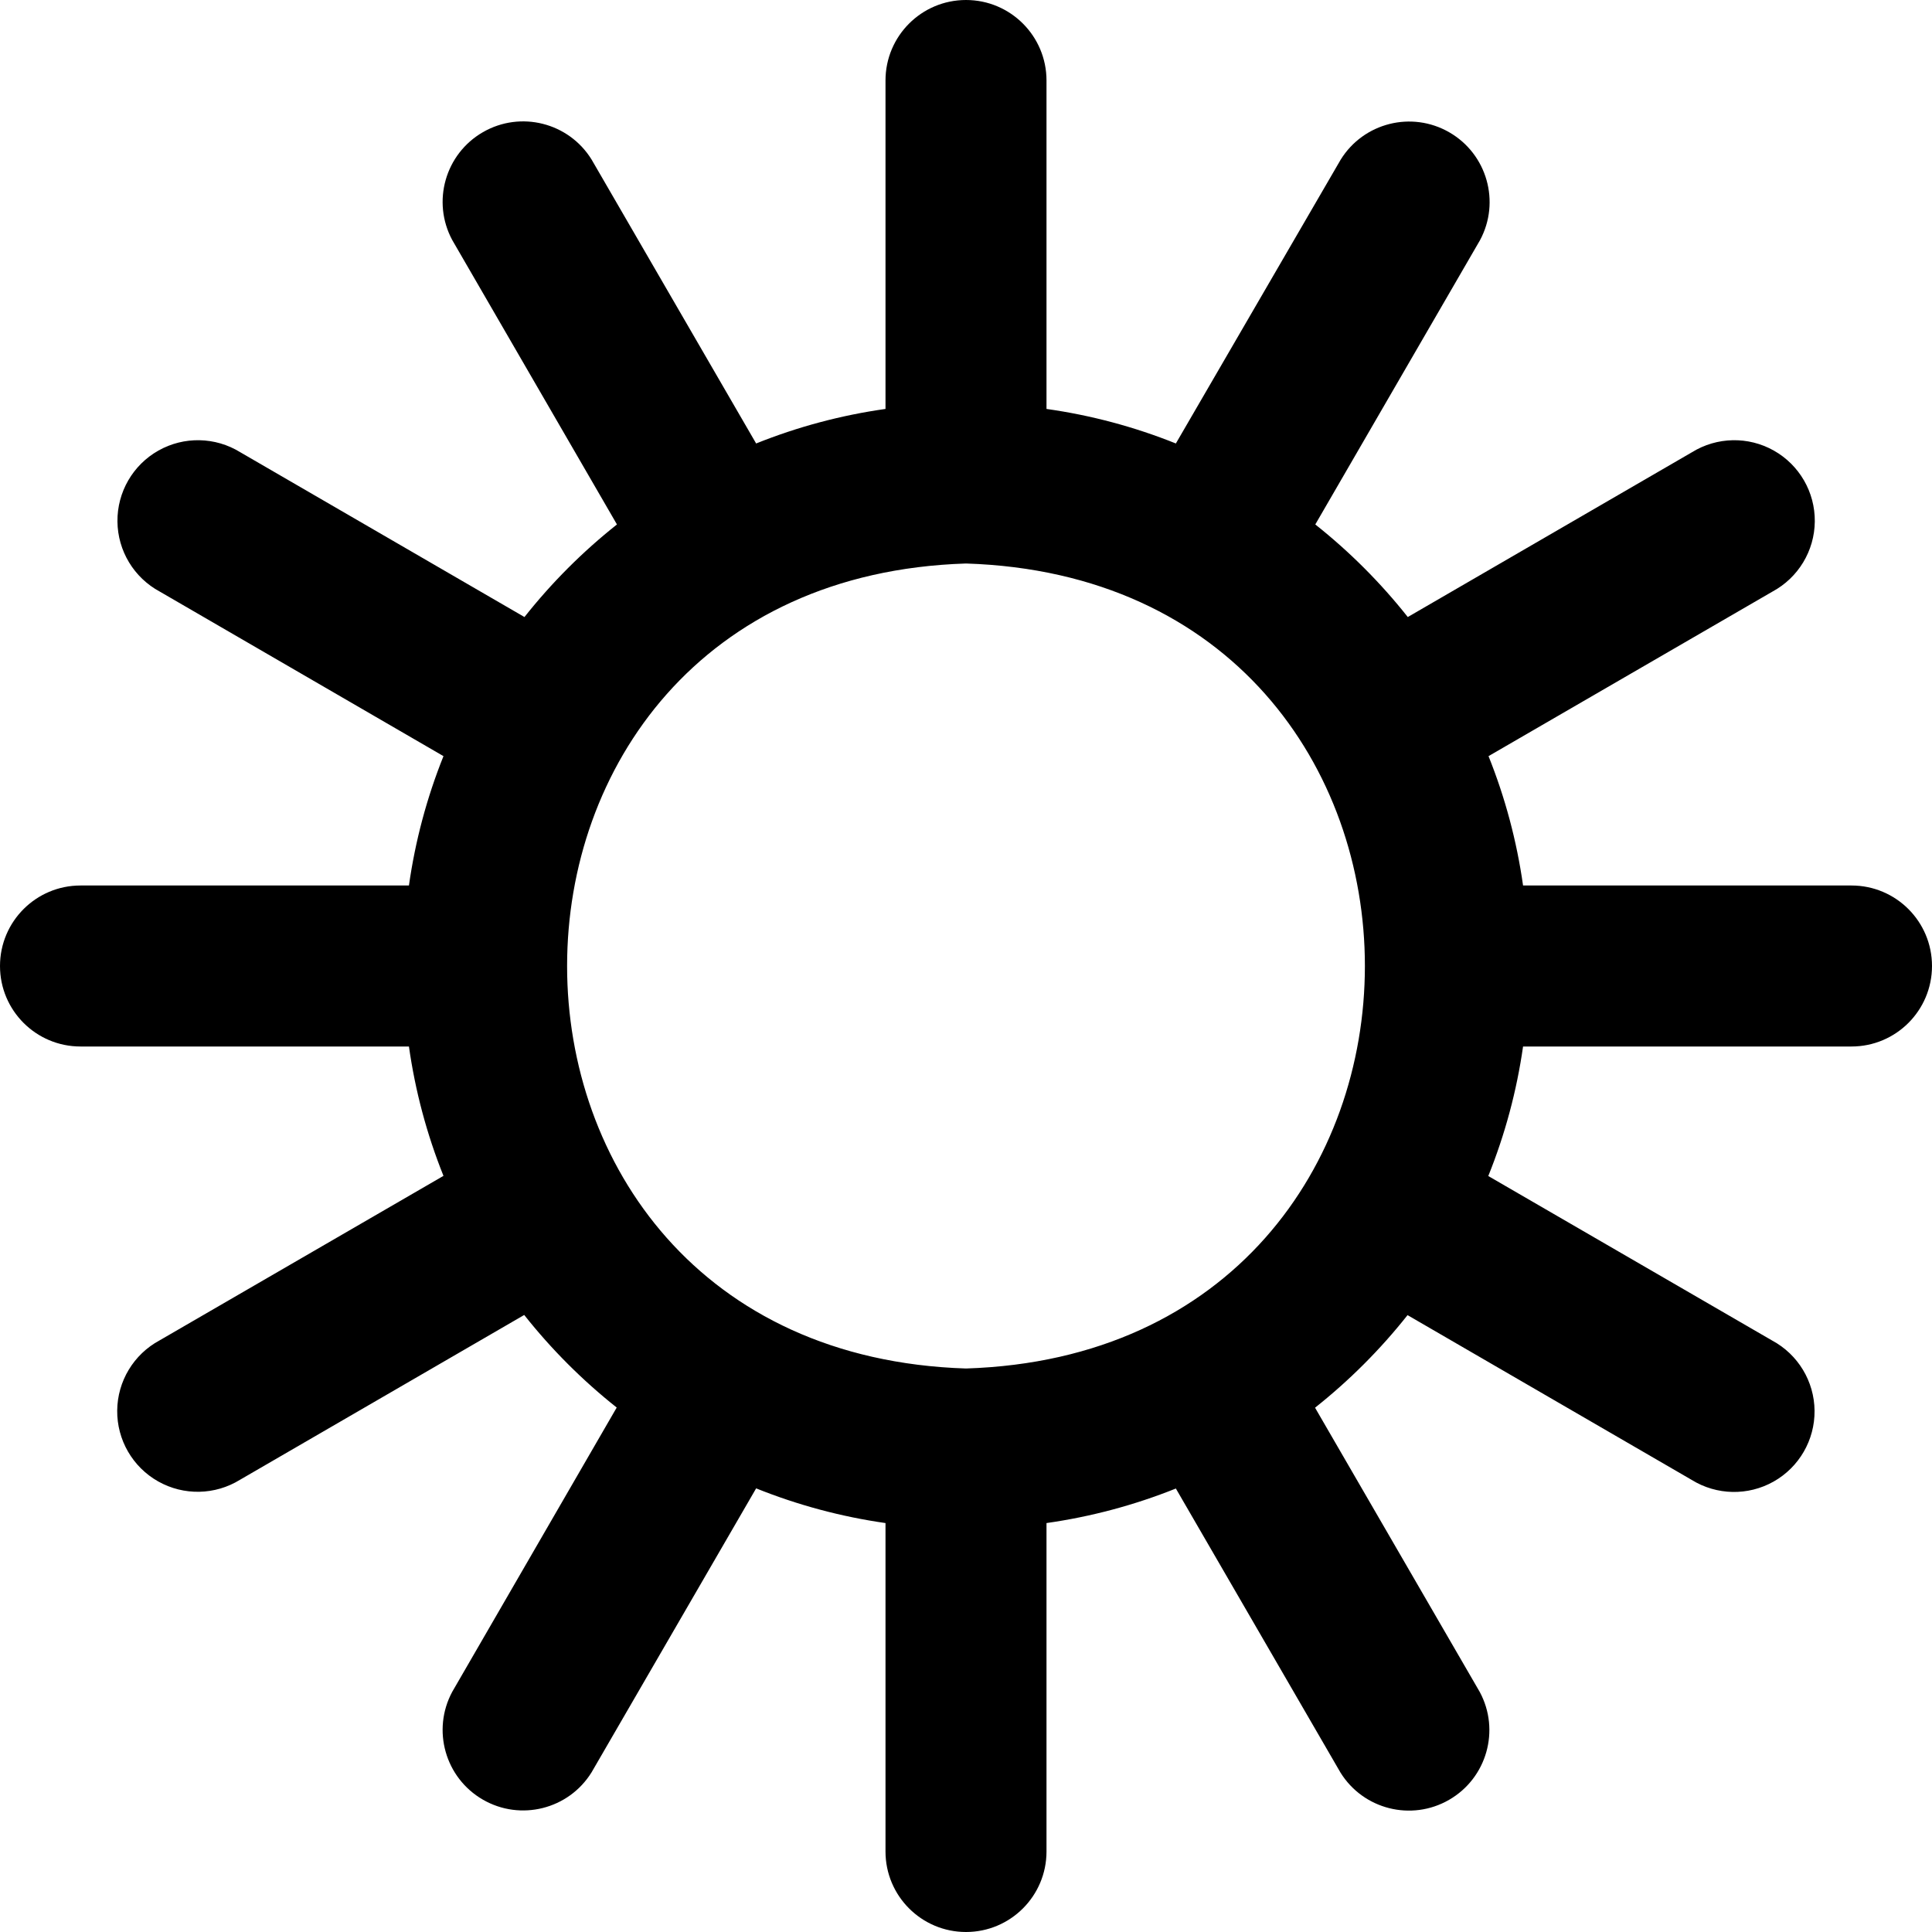
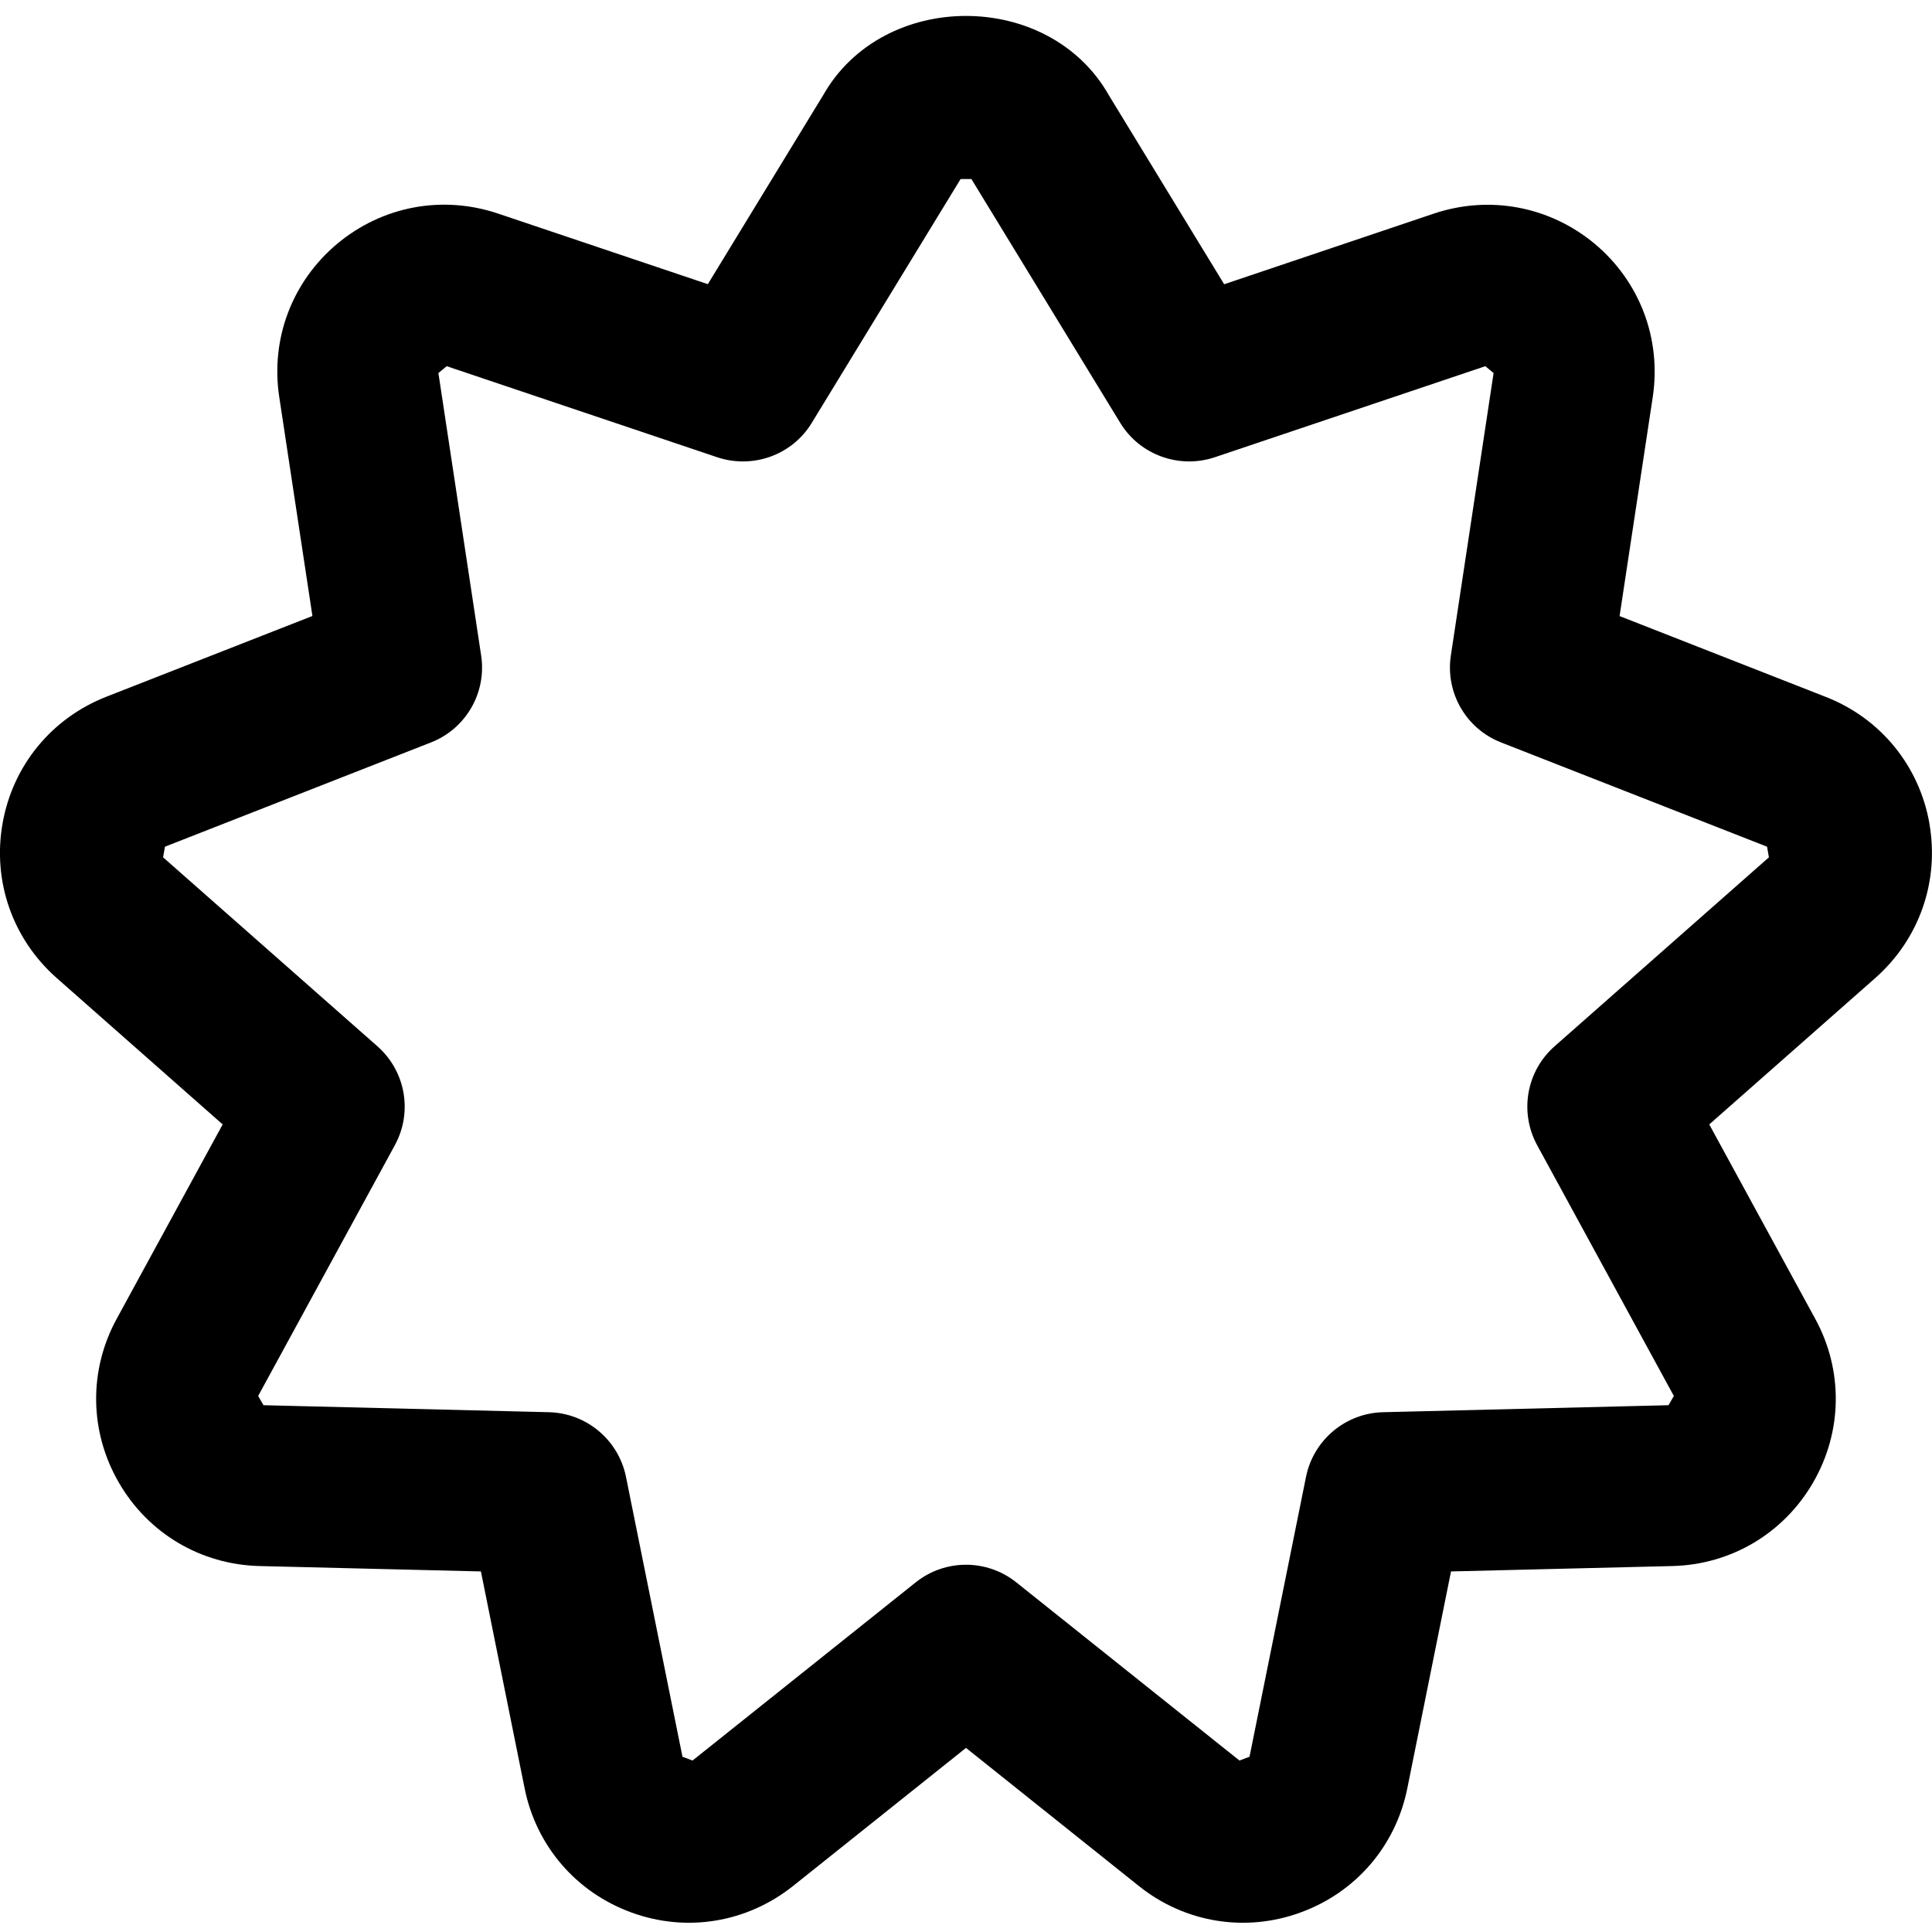
<svg xmlns="http://www.w3.org/2000/svg" id="Layer_1" data-name="Layer 1" viewBox="0 0 24 24" width="512" height="512">
-   <path d="M23,11H18.92a6.924,6.924,0,0,0-.429-1.607l3.527-2.044a1,1,0,1,0-1-1.731l-3.53,2.047a7.062,7.062,0,0,0-1.149-1.15l2.046-3.531a1,1,0,0,0-1.731-1L14.607,5.509A6.9,6.9,0,0,0,13,5.08V1a1,1,0,0,0-2,0V5.08a6.9,6.9,0,0,0-1.607.429L7.349,1.982a1,1,0,0,0-1.731,1L7.664,6.515a7.062,7.062,0,0,0-1.149,1.15L2.985,5.618a1,1,0,1,0-1,1.731L5.509,9.393A6.924,6.924,0,0,0,5.08,11H1a1,1,0,0,0,0,2H5.08a6.924,6.924,0,0,0,.429,1.607L1.982,16.651a1,1,0,1,0,1,1.731l3.53-2.047a7.062,7.062,0,0,0,1.149,1.15L5.618,21.016a1,1,0,0,0,1.731,1l2.044-3.527A6.947,6.947,0,0,0,11,18.92V23a1,1,0,0,0,2,0V18.92a6.947,6.947,0,0,0,1.607-.429l2.044,3.527a1,1,0,0,0,1.731-1l-2.046-3.531a7.062,7.062,0,0,0,1.149-1.15l3.53,2.047a1,1,0,1,0,1-1.731l-3.527-2.044A6.924,6.924,0,0,0,18.92,13H23A1,1,0,0,0,23,11ZM12,17c-6.608-.21-6.606-9.791,0-10C18.608,7.21,18.606,16.791,12,17Z" />
+   <path d="M23.968,10.229c-.127-.719-.609-1.307-1.288-1.572l-2.561-1.004,.412-2.72c.109-.723-.16-1.434-.719-1.903-.561-.468-1.309-.608-1.999-.377l-2.606,.878-1.433-2.349c-.744-1.312-2.804-1.312-3.548,0l-1.433,2.348-2.606-.877c-.694-.233-1.439-.092-1.999,.376-.56,.47-.829,1.181-.719,1.903l.412,2.72-2.56,1.003c-.68,.267-1.162,.854-1.289,1.573-.127,.719,.124,1.437,.672,1.921l2.062,1.819-1.316,2.414c-.35,.641-.34,1.401,.025,2.033,.365,.633,1.019,1.021,1.749,1.039l2.75,.067,.543,2.694c.144,.716,.64,1.292,1.325,1.542,.687,.252,1.436,.127,2.009-.328l2.149-1.716,2.149,1.717c.573,.458,1.328,.577,2.008,.327,.686-.25,1.181-.826,1.325-1.541l.543-2.695,2.75-.067c.729-.018,1.383-.406,1.749-1.039,.365-.632,.375-1.393,.025-2.033l-1.316-2.414,2.063-1.819c.547-.484,.798-1.202,.671-1.921Zm-4.656,2.768c-.351,.309-.44,.818-.217,1.229l1.698,3.115-.066,.115-3.547,.087c-.467,.012-.863,.345-.956,.802l-.702,3.478-.125,.047-2.773-2.214c-.365-.291-.883-.291-1.248,0l-2.773,2.214-.125-.047-.702-3.478c-.093-.457-.489-.79-.956-.802l-3.547-.087-.066-.115,1.698-3.115c.224-.41,.134-.92-.217-1.229l-2.662-2.347,.023-.132,3.304-1.295c.435-.17,.694-.618,.624-1.08l-.531-3.509,.103-.085,3.363,1.132c.442,.146,.929-.028,1.172-.428l1.849-3.029h.134l1.849,3.029c.244,.399,.731,.574,1.172,.428l3.363-1.132,.103,.085-.531,3.509c-.07,.462,.189,.91,.624,1.08l3.304,1.295,.023,.132-2.662,2.347Z" />
</svg>
